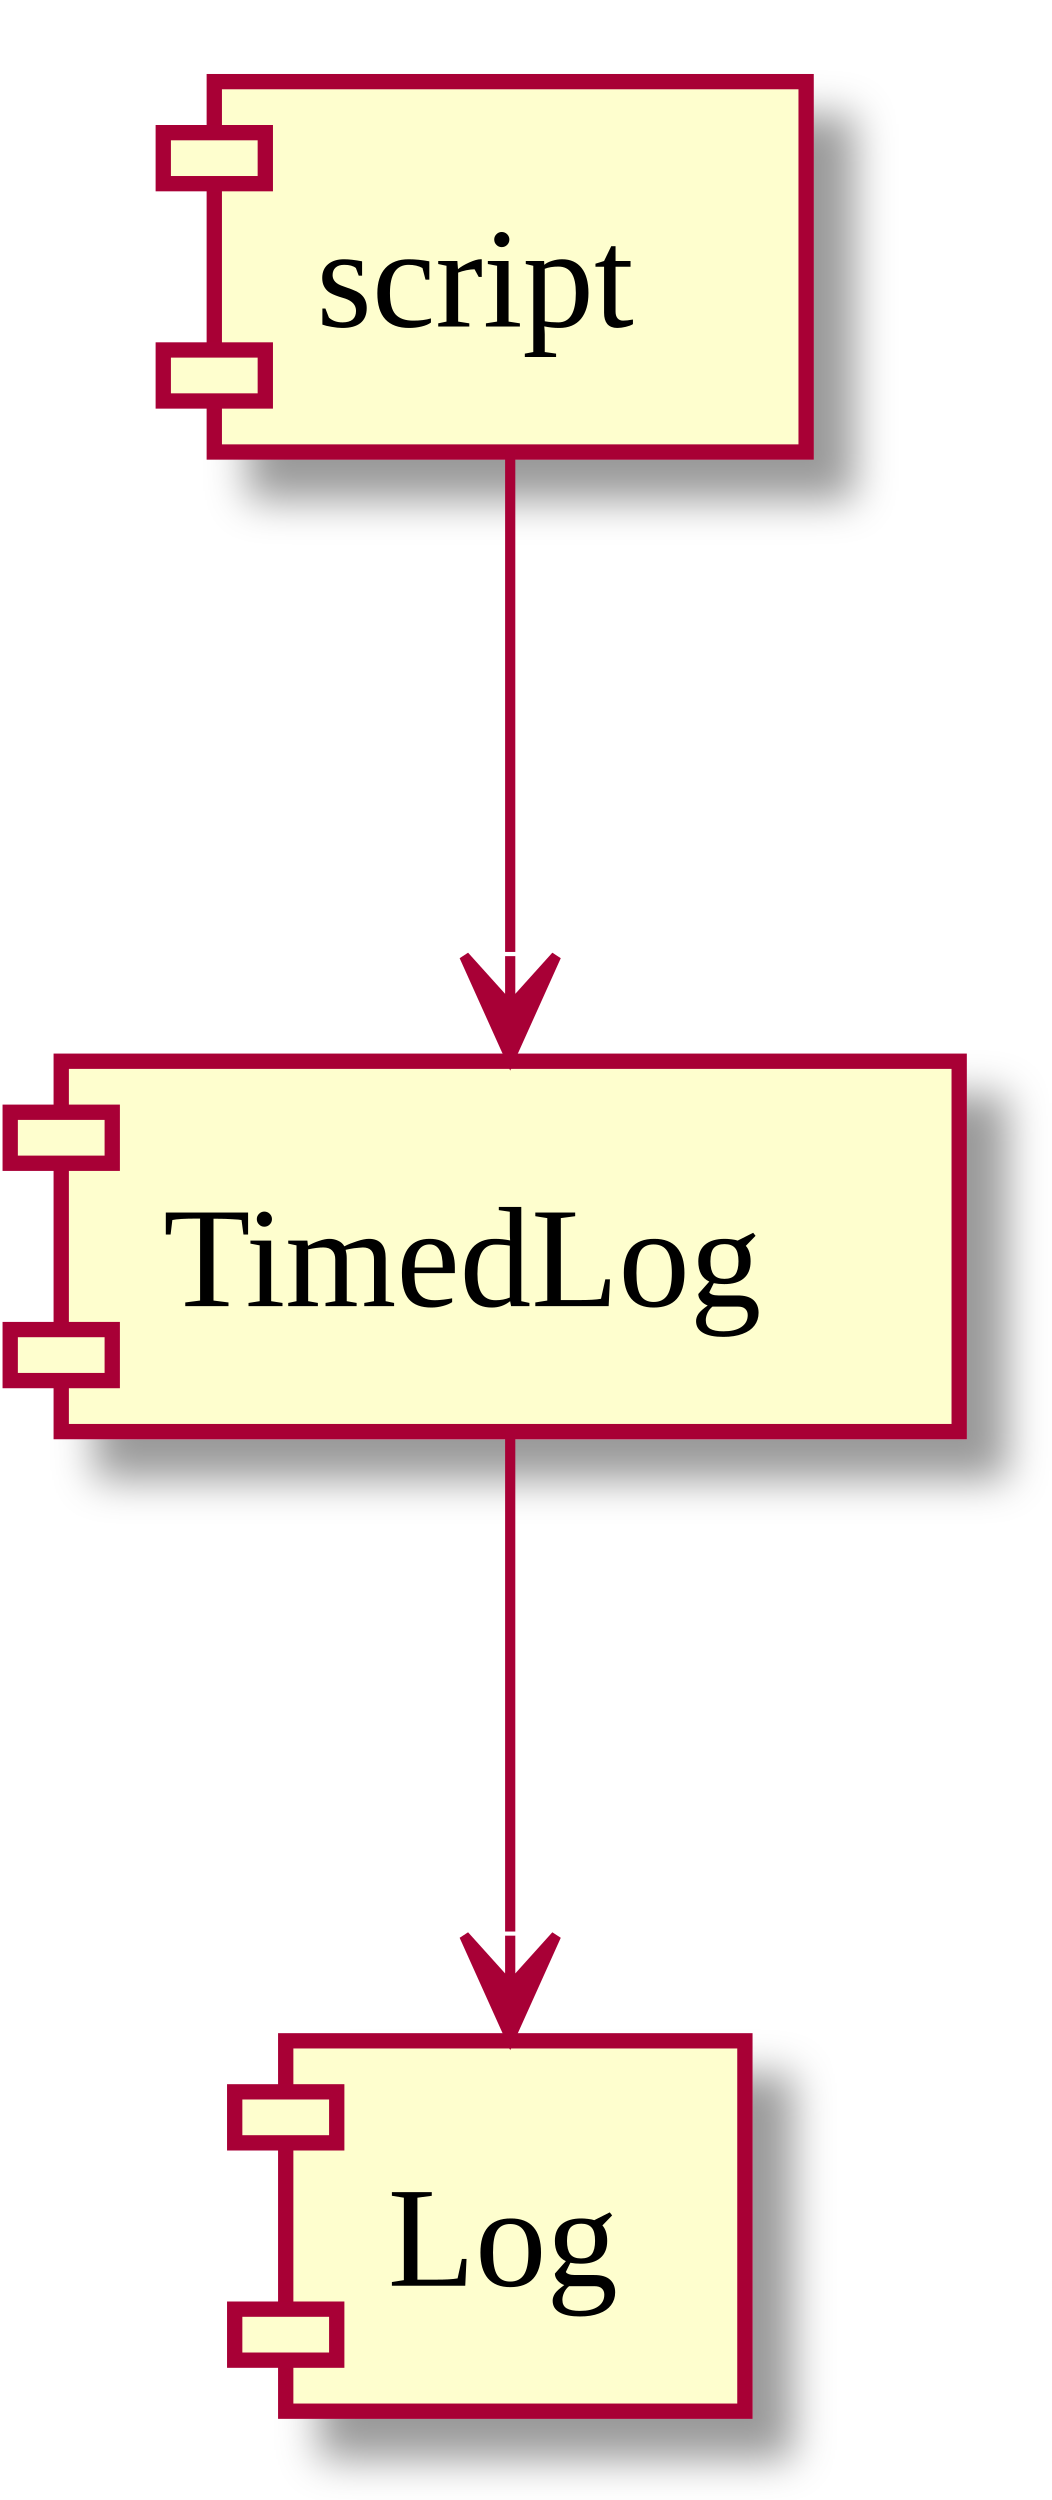
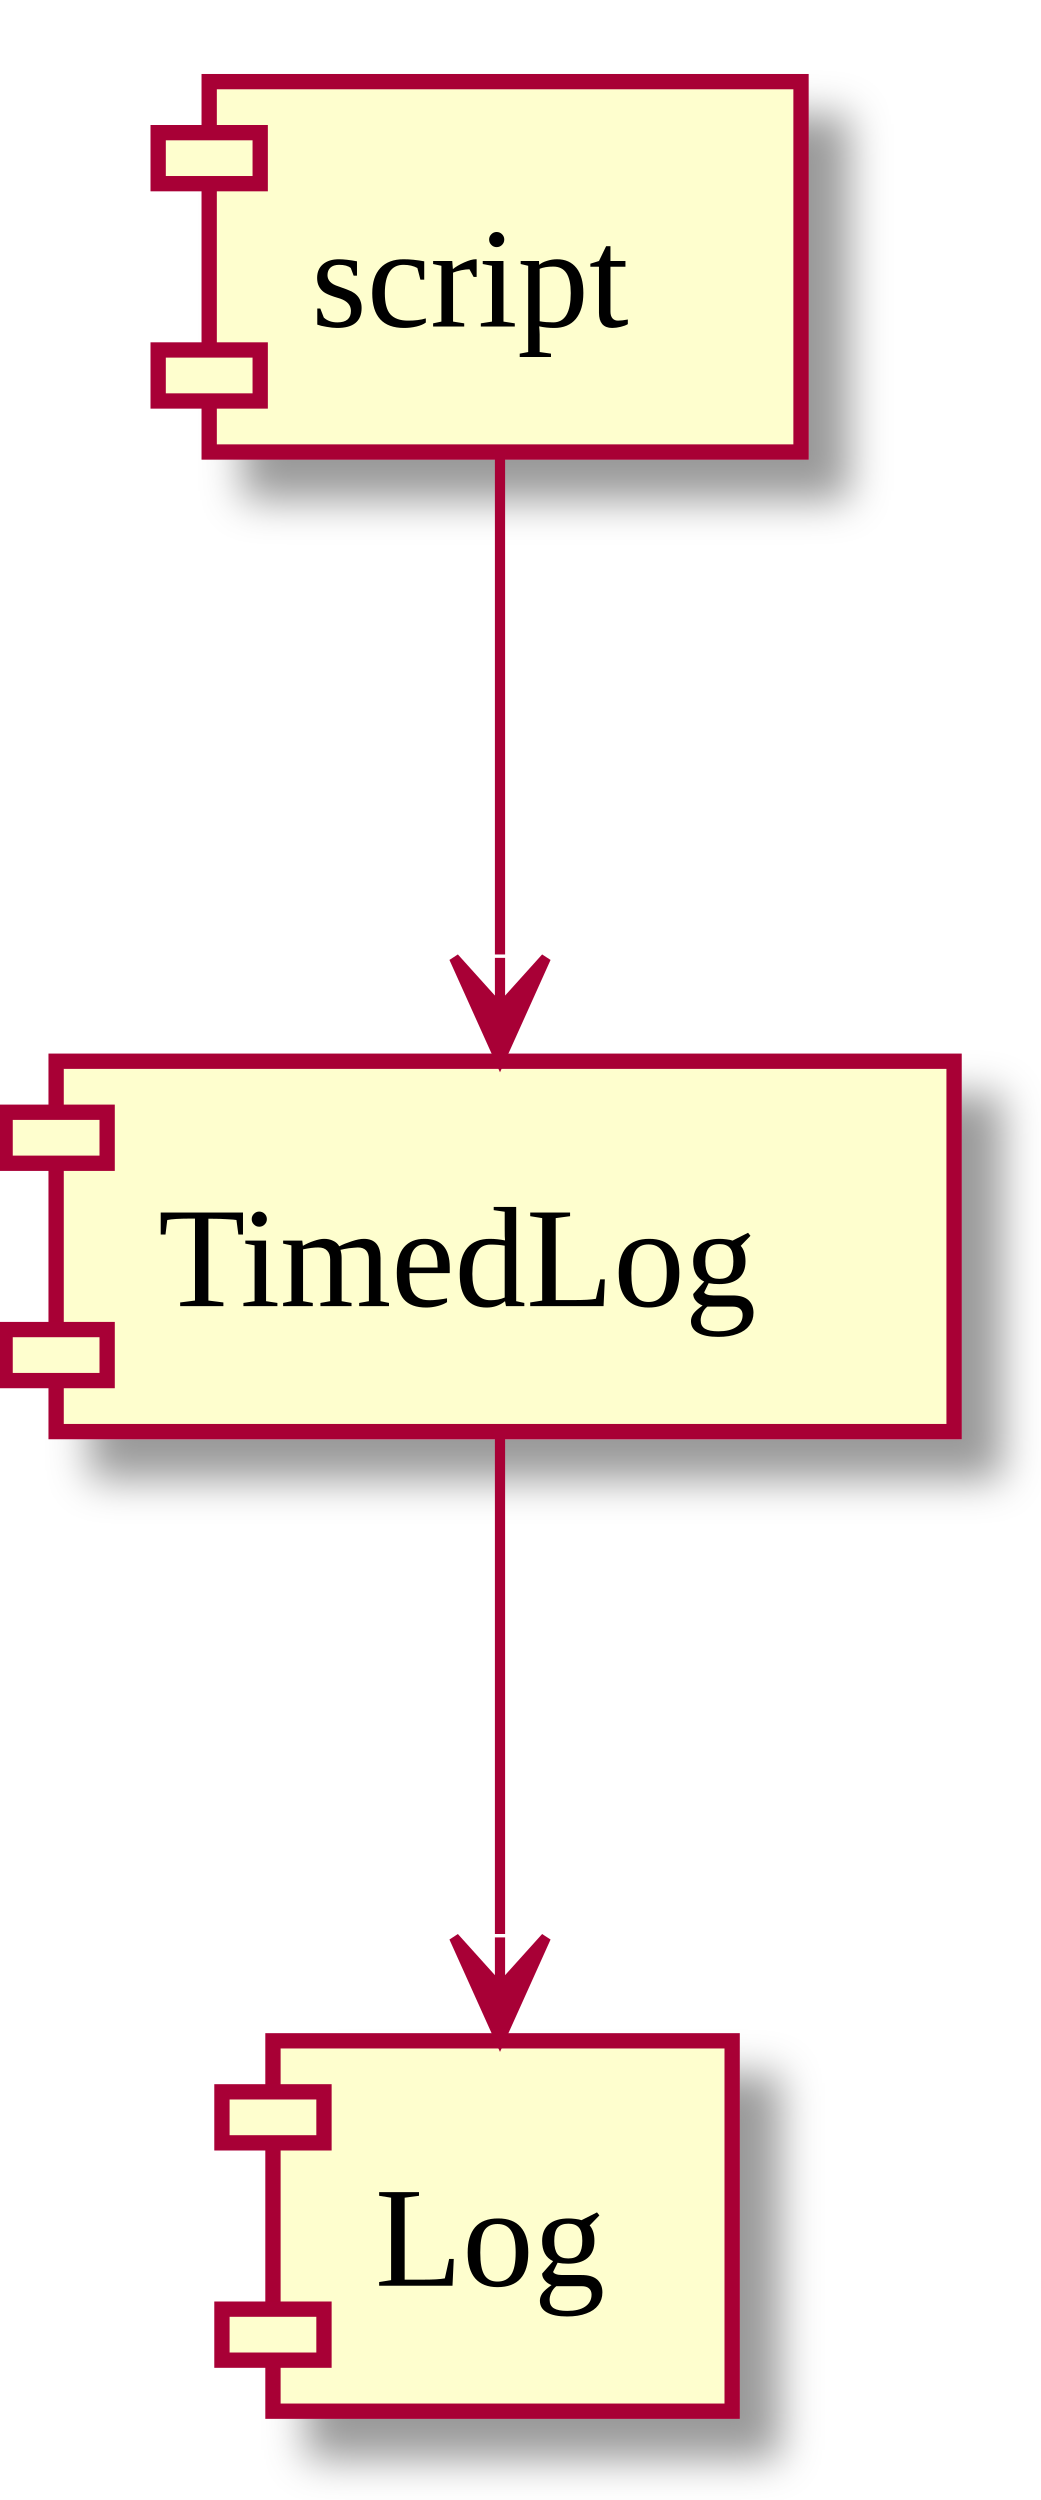
- <svg xmlns="http://www.w3.org/2000/svg" height="245pt" style="width:103px;height:245px;" version="1.1" viewBox="0 0 103 245" width="103pt">
+ <svg xmlns="http://www.w3.org/2000/svg" height="245pt" style="width:102px;height:245px;" version="1.1" viewBox="0 0 102 245" width="102pt">
  <defs>
    <filter height="300%" id="f1" width="300%" x="-1" y="-1">
      <feGaussianBlur result="blurOut" stdDeviation="2" />
      <feColorMatrix in="blurOut" result="blurOut2" type="matrix" values="0 0 0 0 0 0 0 0 0 0 0 0 0 0 0 0 0 0 .4 0" />
      <feOffset dx="4" dy="4" in="blurOut2" result="blurOut3" />
      <feBlend in="SourceGraphic" in2="blurOut3" mode="normal" />
    </filter>
  </defs>
  <g>
-     <rect fill="#FEFECE" filter="url(#f1)" height="36.297" style="stroke: #A80036; stroke-width: 1.5;" width="58.0" x="21.0" y="8.0" />
-     <rect fill="#FEFECE" height="5.0" style="stroke: #A80036; stroke-width: 1.5;" width="10.0" x="16.0" y="13.0" />
-     <rect fill="#FEFECE" height="5.0" style="stroke: #A80036; stroke-width: 1.5;" width="10.0" x="16.0" y="34.297" />
-     <text fill="#000000" font-size="14" lengthAdjust="spacingAndGlyphs" textLength="38.0" x="31.0" y="32.0">script</text>
-     <rect fill="#FEFECE" filter="url(#f1)" height="36.297" style="stroke: #A80036; stroke-width: 1.5;" width="88.0" x="6.0" y="104.0" />
-     <rect fill="#FEFECE" height="5.0" style="stroke: #A80036; stroke-width: 1.5;" width="10.0" x="1.0" y="109.0" />
-     <rect fill="#FEFECE" height="5.0" style="stroke: #A80036; stroke-width: 1.5;" width="10.0" x="1.0" y="130.297" />
-     <text fill="#000000" font-size="14" lengthAdjust="spacingAndGlyphs" textLength="68.0" x="16.0" y="128.0">TimedLog</text>
-     <rect fill="#FEFECE" filter="url(#f1)" height="36.297" style="stroke: #A80036; stroke-width: 1.5;" width="45.0" x="28.0" y="200.0" />
-     <rect fill="#FEFECE" height="5.0" style="stroke: #A80036; stroke-width: 1.5;" width="10.0" x="23.0" y="205.0" />
-     <rect fill="#FEFECE" height="5.0" style="stroke: #A80036; stroke-width: 1.5;" width="10.0" x="23.0" y="226.297" />
-     <text fill="#000000" font-size="14" lengthAdjust="spacingAndGlyphs" textLength="25.0" x="38.0" y="224.0">Log</text>
-     <path d="M50,44.057 C50,57.914 50,77.314 50,93.292 " fill="none" style="stroke: #A80036; stroke-width: 1.0;" />
-     <polygon fill="#A80036" points="50.0,103.698,54.5,93.698,50.0,98.698,50,93.698,50,93.698,50,93.698,50.0,98.698,45.5,93.698,50.0,103.698,50.0,103.698" style="stroke: #A80036; stroke-width: 1.0;" />
-     <path d="M50,140.057 C50,153.914 50,173.314 50,189.292 " fill="none" style="stroke: #A80036; stroke-width: 1.0;" />
-     <polygon fill="#A80036" points="50.0,199.698,54.5,189.698,50.0,194.698,50,189.698,50,189.698,50,189.698,50.0,194.698,45.5,189.698,50.0,199.698,50.0,199.698" style="stroke: #A80036; stroke-width: 1.0;" />
+     <rect fill="#FEFECE" filter="url(#f1)" height="36.297" style="stroke: #A80036; stroke-width: 1.5;" width="58.0" x="20.5" y="8.0" />
+     <rect fill="#FEFECE" height="5.0" style="stroke: #A80036; stroke-width: 1.5;" width="10.0" x="15.5" y="13.0" />
+     <rect fill="#FEFECE" height="5.0" style="stroke: #A80036; stroke-width: 1.5;" width="10.0" x="15.5" y="34.297" />
+     <text fill="#000000" font-size="14" lengthAdjust="spacingAndGlyphs" textLength="38.0" x="30.5" y="32.0">script</text>
+     <rect fill="#FEFECE" filter="url(#f1)" height="36.297" style="stroke: #A80036; stroke-width: 1.5;" width="88.0" x="5.5" y="104.0" />
+     <rect fill="#FEFECE" height="5.0" style="stroke: #A80036; stroke-width: 1.5;" width="10.0" x="0.5" y="109.0" />
+     <rect fill="#FEFECE" height="5.0" style="stroke: #A80036; stroke-width: 1.5;" width="10.0" x="0.5" y="130.297" />
+     <text fill="#000000" font-size="14" lengthAdjust="spacingAndGlyphs" textLength="68.0" x="15.5" y="128.0">TimedLog</text>
+     <rect fill="#FEFECE" filter="url(#f1)" height="36.297" style="stroke: #A80036; stroke-width: 1.5;" width="45.0" x="26.75" y="200.0" />
+     <rect fill="#FEFECE" height="5.0" style="stroke: #A80036; stroke-width: 1.5;" width="10.0" x="21.75" y="205.0" />
+     <rect fill="#FEFECE" height="5.0" style="stroke: #A80036; stroke-width: 1.5;" width="10.0" x="21.75" y="226.297" />
+     <text fill="#000000" font-size="14" lengthAdjust="spacingAndGlyphs" textLength="25.0" x="36.75" y="224.0">Log</text>
+     <path d="M49,44.241 C49,58.022 49,77.6 49,93.535 " fill="none" style="stroke: #A80036; stroke-width: 1.0;" />
+     <polygon fill="#A80036" points="49.0,103.868,53.5,93.868,49.0,98.868,49,93.868,49,93.868,49,93.868,49.0,98.868,44.5,93.868,49.0,103.868,49.0,103.868" style="stroke: #A80036; stroke-width: 1.0;" />
+     <path d="M49,140.241 C49,154.022 49,173.6 49,189.535 " fill="none" style="stroke: #A80036; stroke-width: 1.0;" />
+     <polygon fill="#A80036" points="49.0,199.868,53.5,189.868,49.0,194.868,49,189.868,49,189.868,49,189.868,49.0,194.868,44.5,189.868,49.0,199.868,49.0,199.868" style="stroke: #A80036; stroke-width: 1.0;" />
  </g>
</svg>
